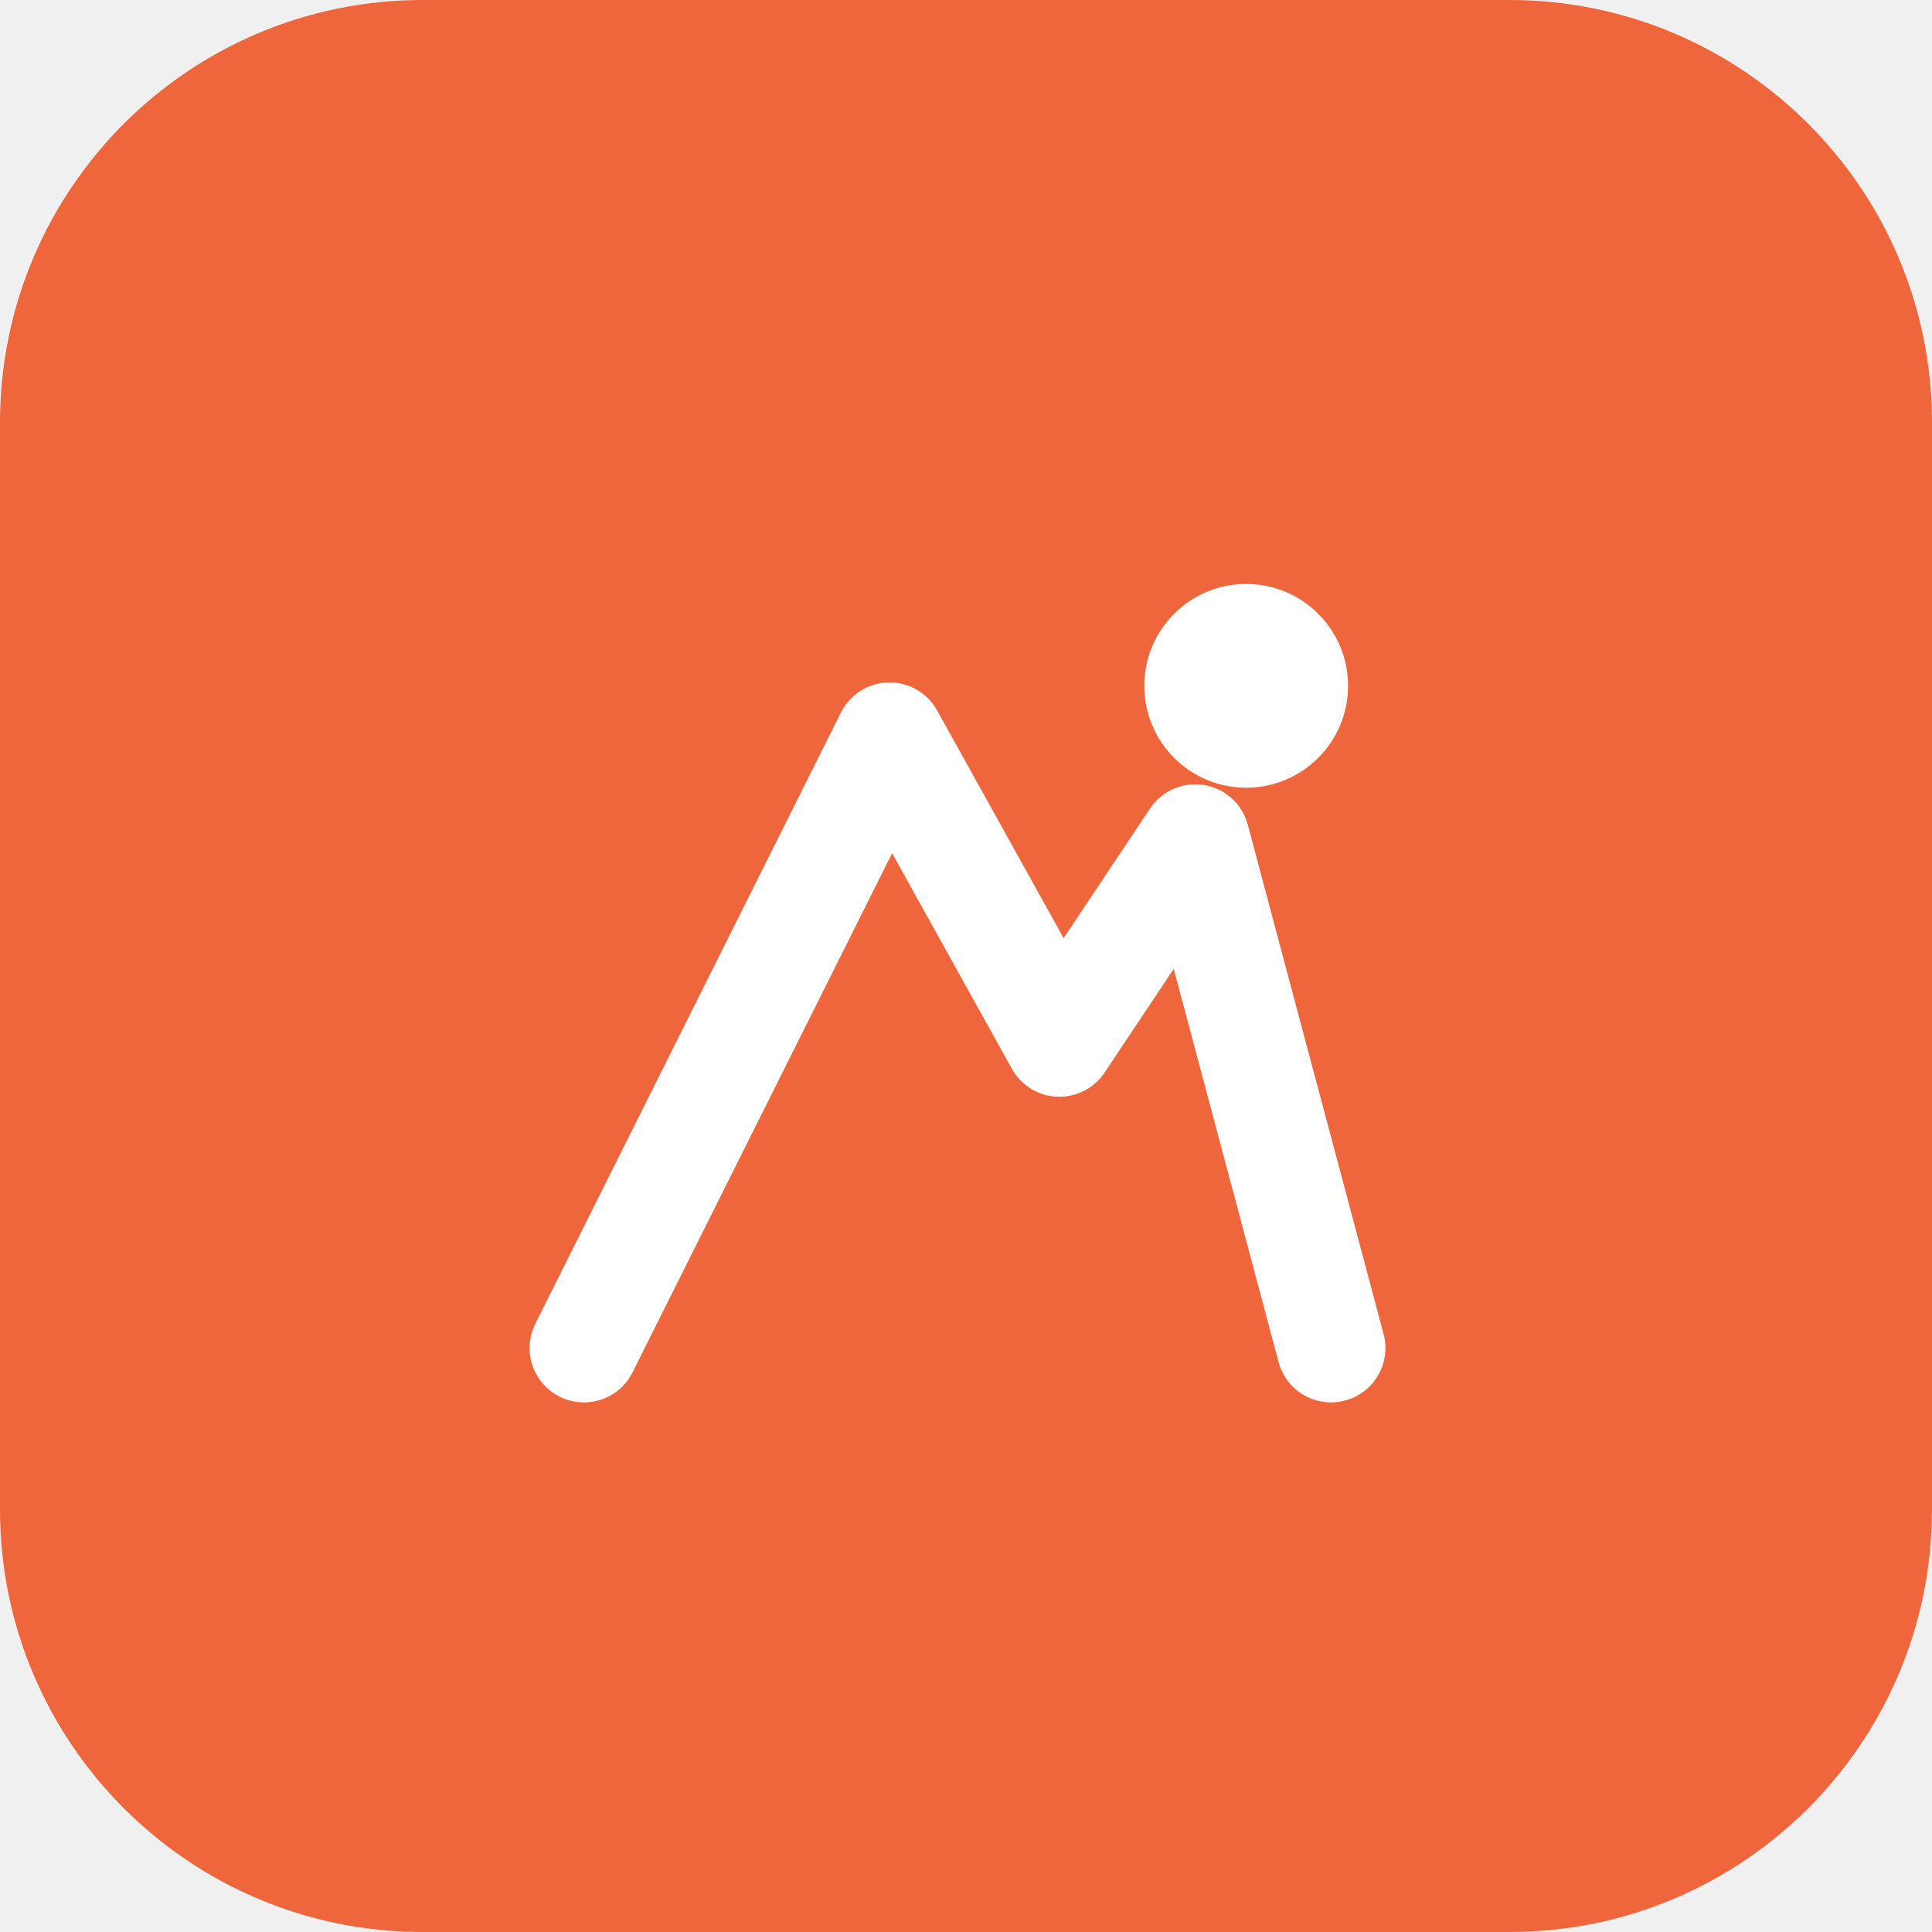
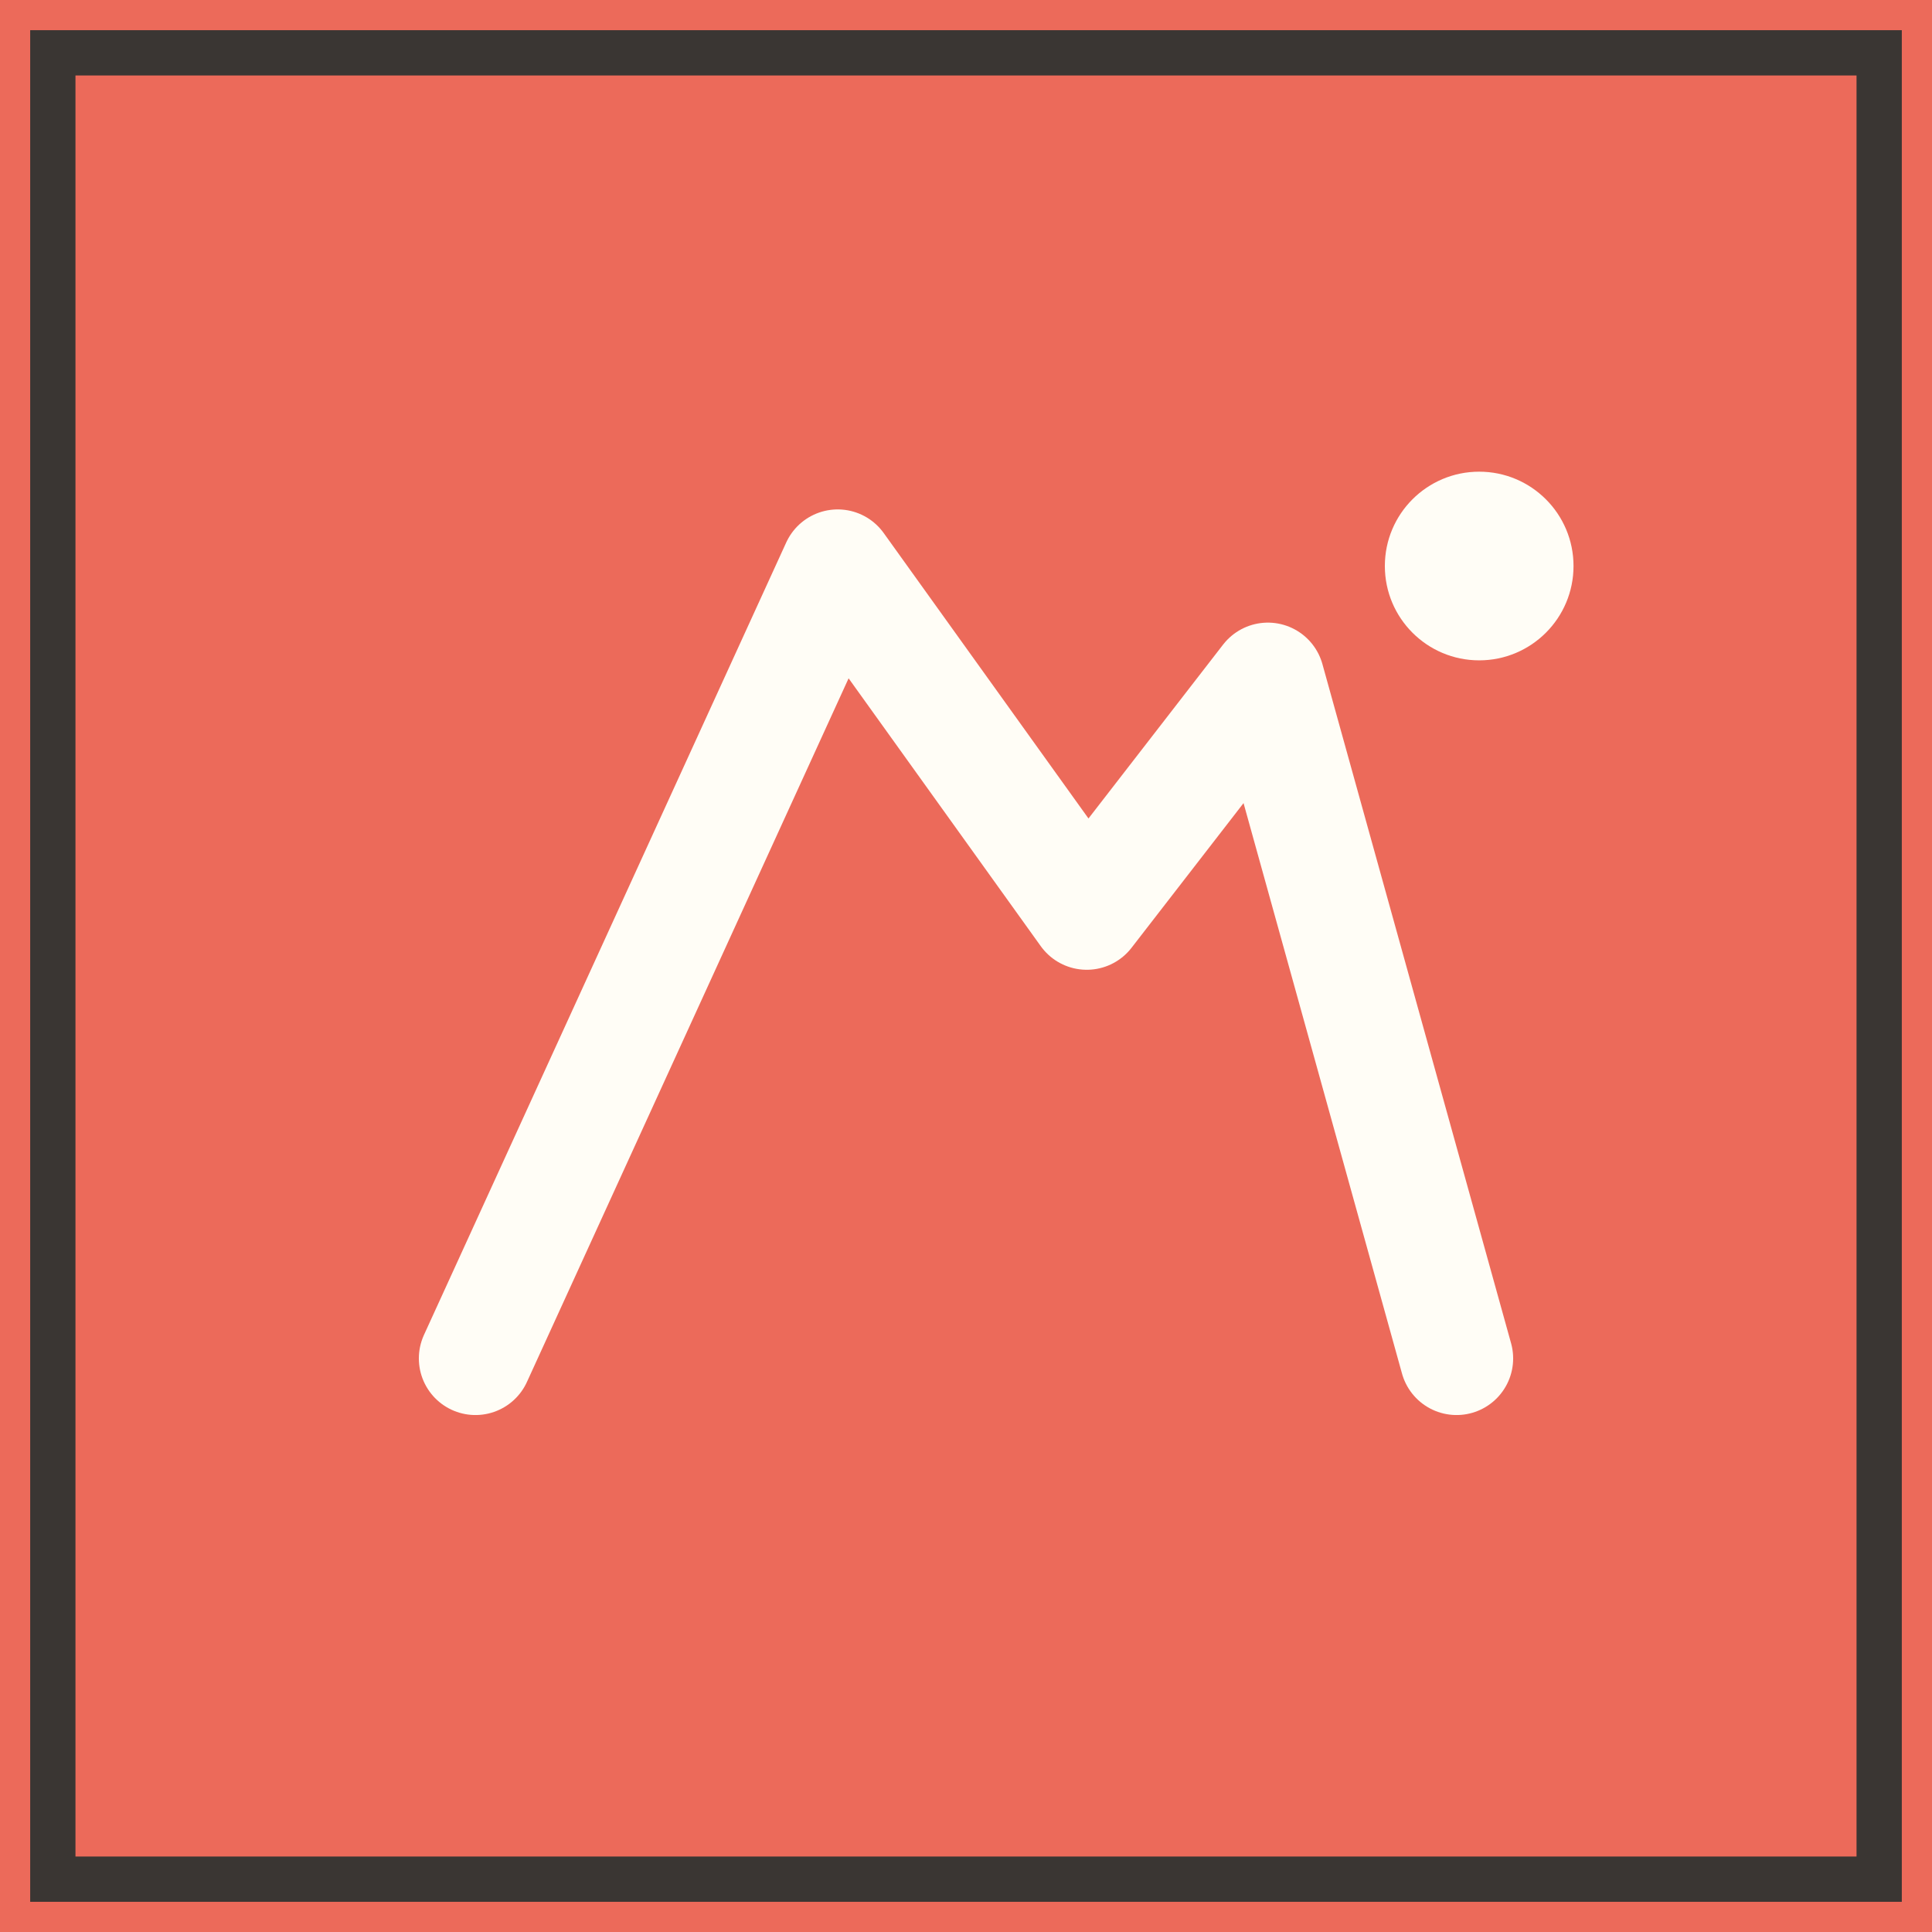
<svg xmlns="http://www.w3.org/2000/svg" width="512" height="512" viewBox="0 0 512 512">
-   <rect width="512" height="512" rx="112" fill="#F0663C" />
-   <g transform="translate(73.75 87.25) scale(9)" fill="none" stroke="#ffffff" stroke-width="3.2" stroke-linecap="round" stroke-linejoin="round">
-     <path d="M9 30 18 12l5 9 4-6 4 15" />
-     <circle cx="28.5" cy="10.5" r="3" fill="#ffffff" stroke="none" />
-   </g>
+   <rect x="0" y="0" width="512" height="512" fill="#EC6A5A" />
+   <rect x="14" y="14" width="484" height="484" fill="none" stroke="#3A3633" stroke-width="12" />
+   <path d="M126 360 L222 150 L288 242 L336 180 L386 360" fill="none" stroke="#FFFDF6" stroke-width="30" stroke-linecap="round" stroke-linejoin="round" />
+   <circle cx="392" cy="150" r="25" fill="#FFFDF6" />
</svg>
